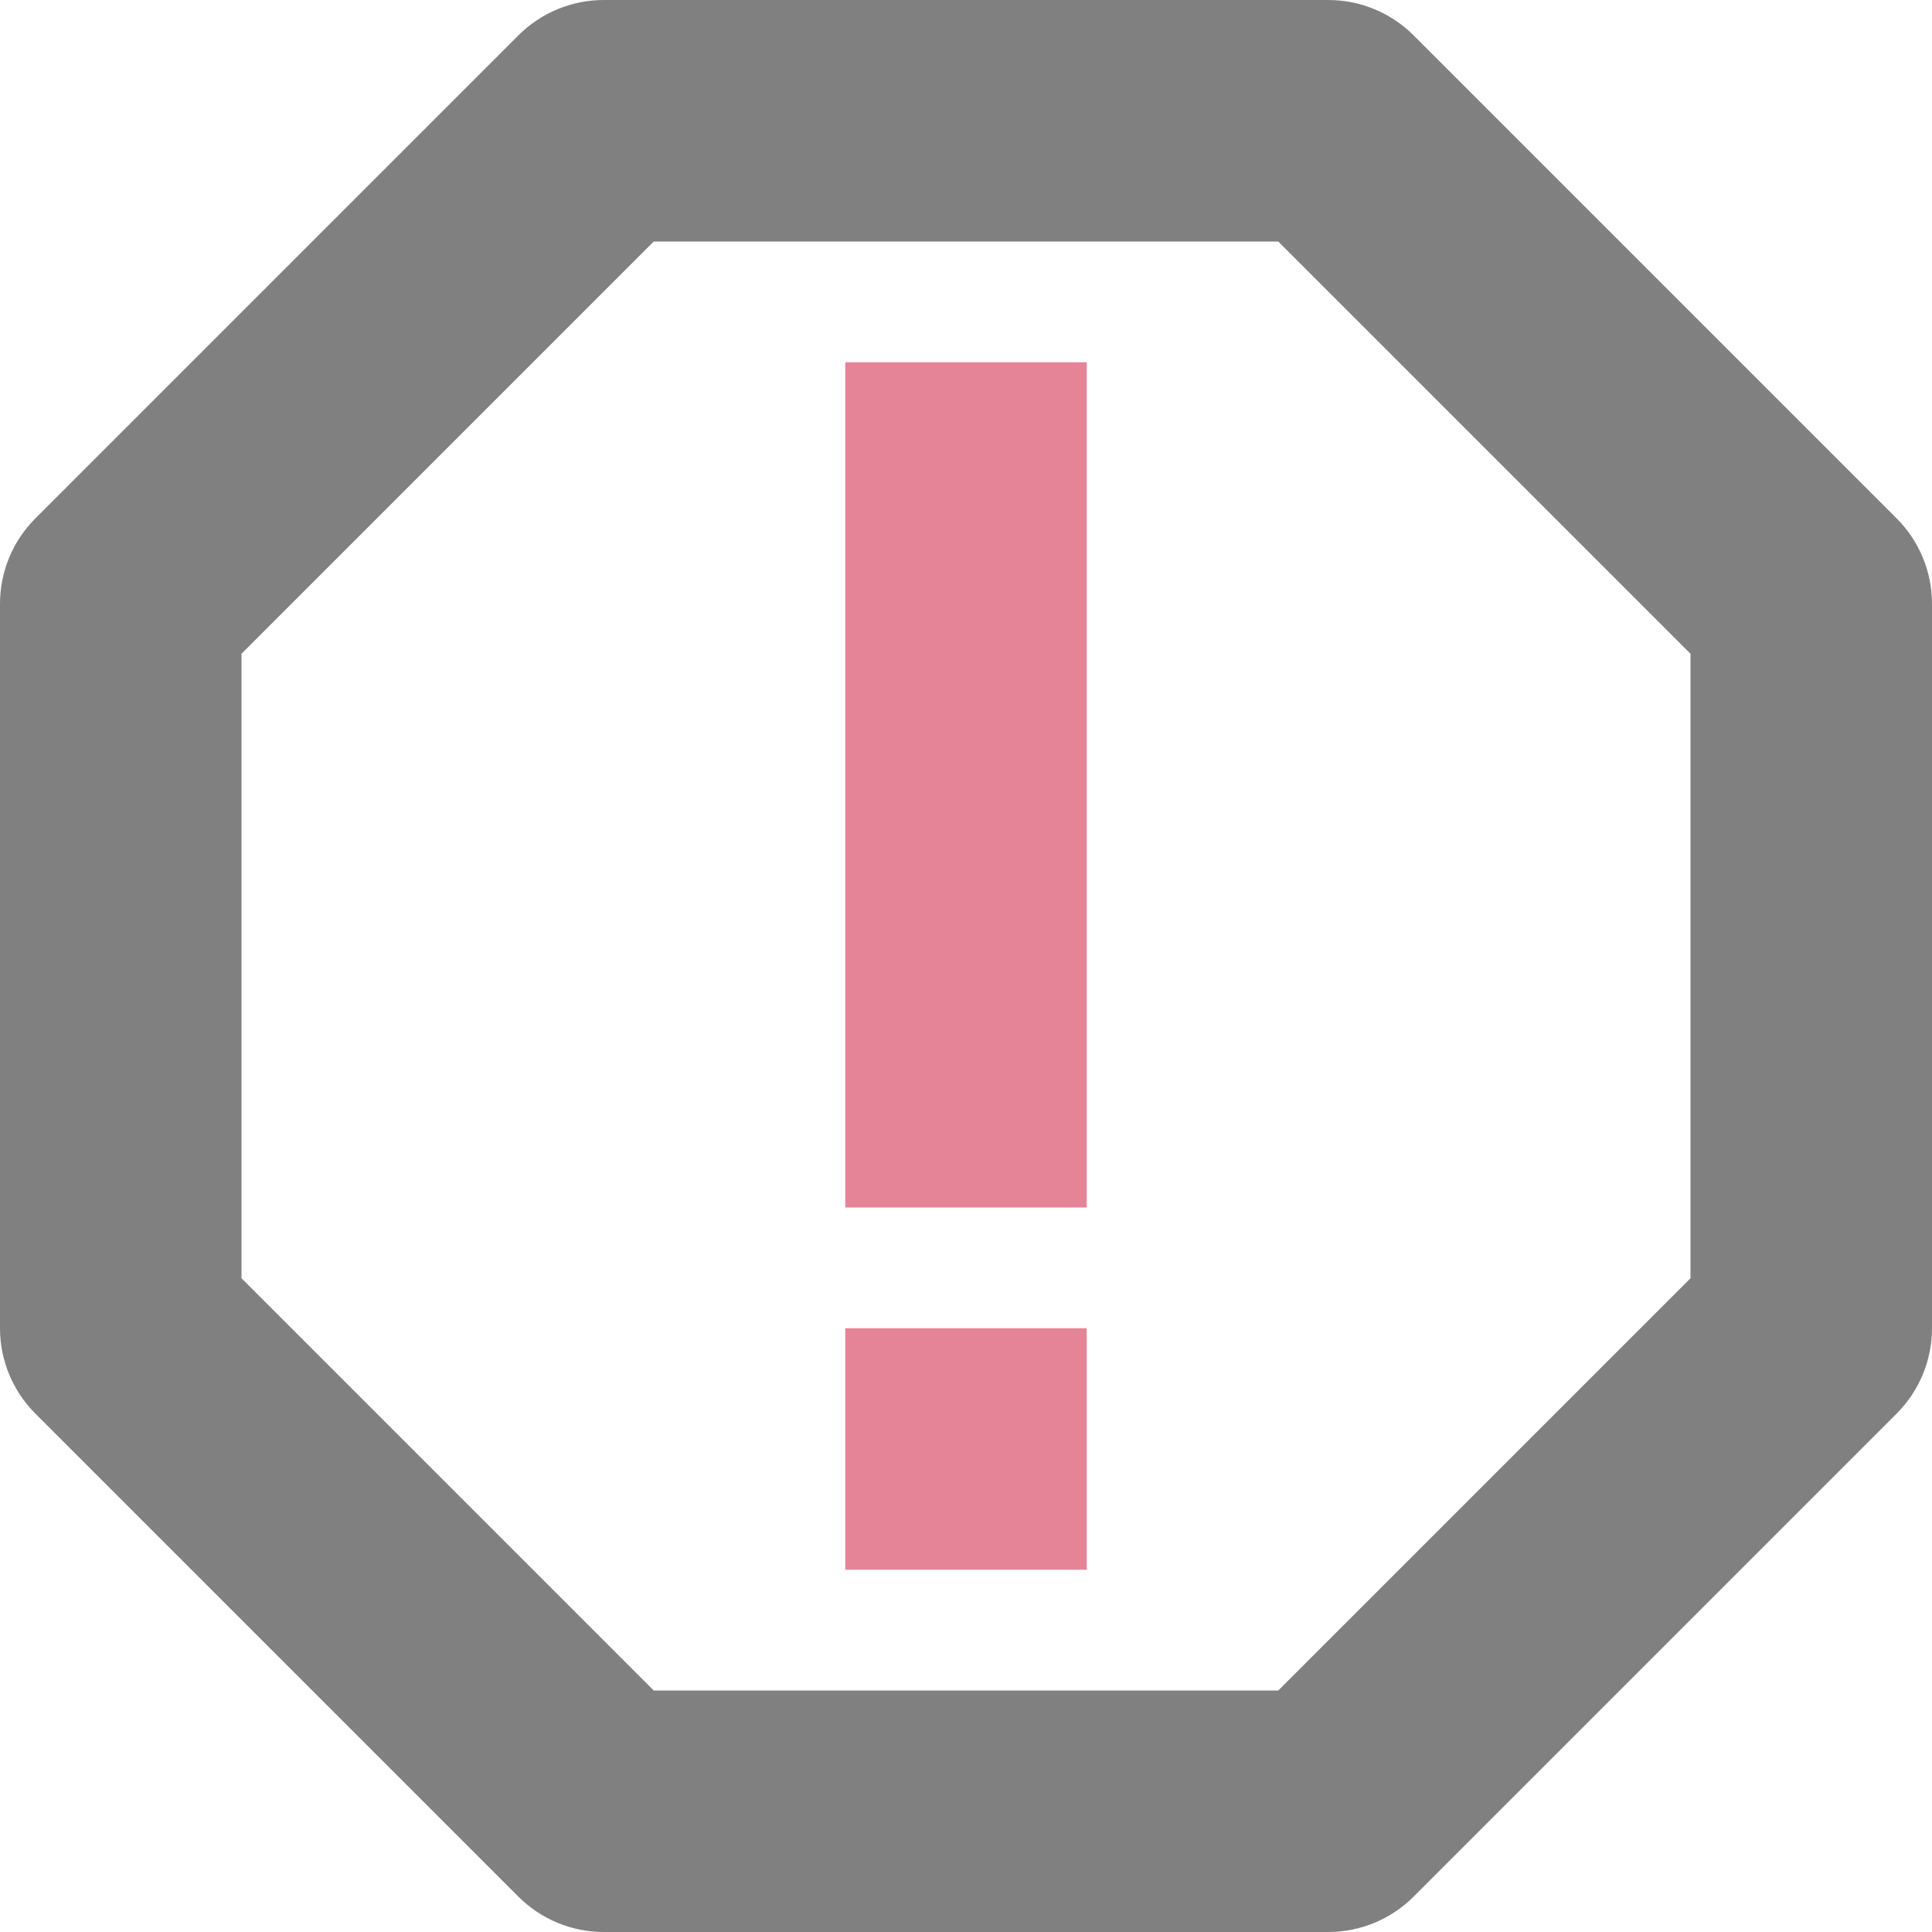
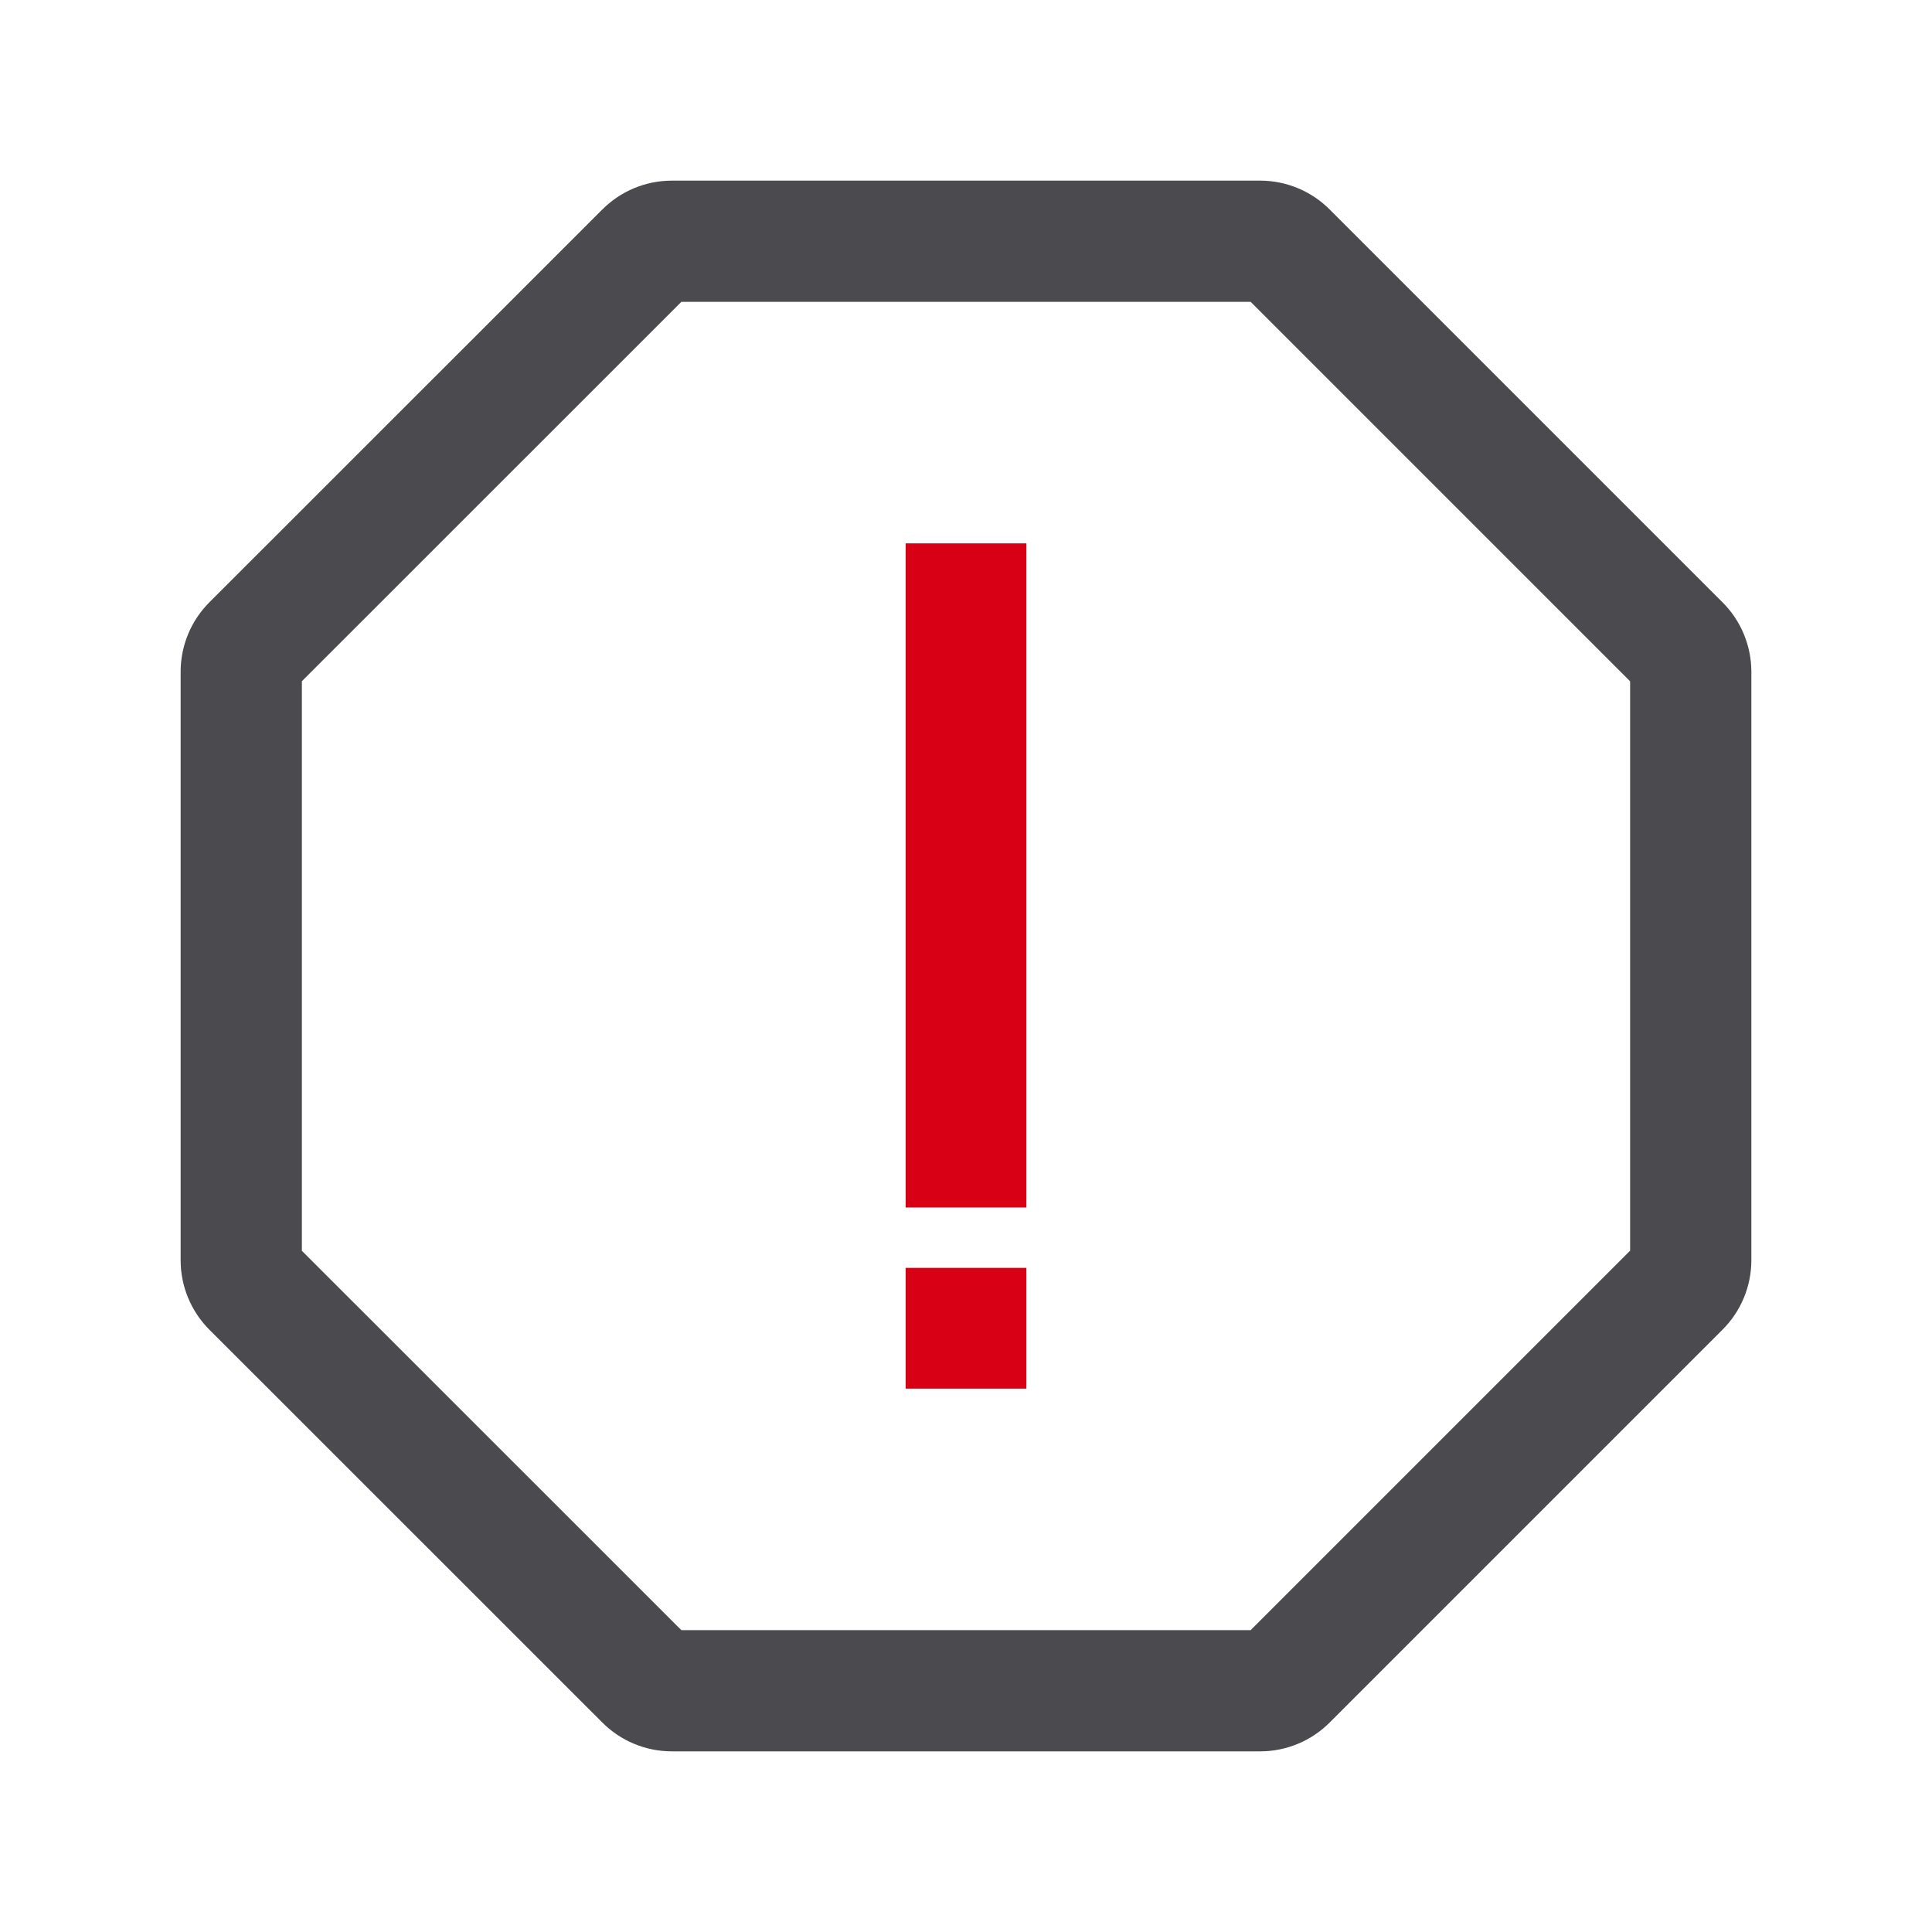
- <svg xmlns="http://www.w3.org/2000/svg" viewBox="0 0 16 16">
-   <path d="m5 0a1 1 0 0 0 -.707.293l-4 4a1 1 0 0 0 -.293.707v6a1 1 0 0 0 .293.707l4 4a1 1 0 0 0 .707.293h6a1 1 0 0 0 .707-.293l4-4a1 1 0 0 0 .293-.707v-6a1 1 0 0 0 -.293-.707l-4-4a1 1 0 0 0 -.707-.293zm.414 2h5.172l3.414 3.414v5.172l-3.414 3.414h-5.172l-3.414-3.414v-5.172z" fill="#808080" />
-   <path d="m7 3v7h2v-7zm0 8v2h2v-2z" fill="#e68497" />
+ <svg xmlns="http://www.w3.org/2000/svg" height="32" viewBox="0 0 32 32" width="32">
+   <path d="m11.123 2.992a1.626 1.626 0 0 0 -1.148.479l-6.506 6.504a1.626 1.626 0 0 0 -.477 1.148v9.754a1.626 1.626 0 0 0 .477 1.148l6.506 6.504a1.626 1.626 0 0 0 1.148.479h9.754a1.626 1.626 0 0 0 1.148-.479l6.504-6.504a1.626 1.626 0 0 0 .479-1.148v-9.754a1.626 1.626 0 0 0 -.479-1.148l-6.504-6.504a1.626 1.626 0 0 0 -1.148-.479zm.162 2.008h9.43l6.285 6.285v9.43l-6.285 6.285h-9.43l-6.285-6.283v-9.434z" fill="#4b4b4f" stroke-width="1.626" />
+   <path d="m15 9v11h2v-11zm0 12v2h2v-2z" fill="#d70015" />
</svg>
